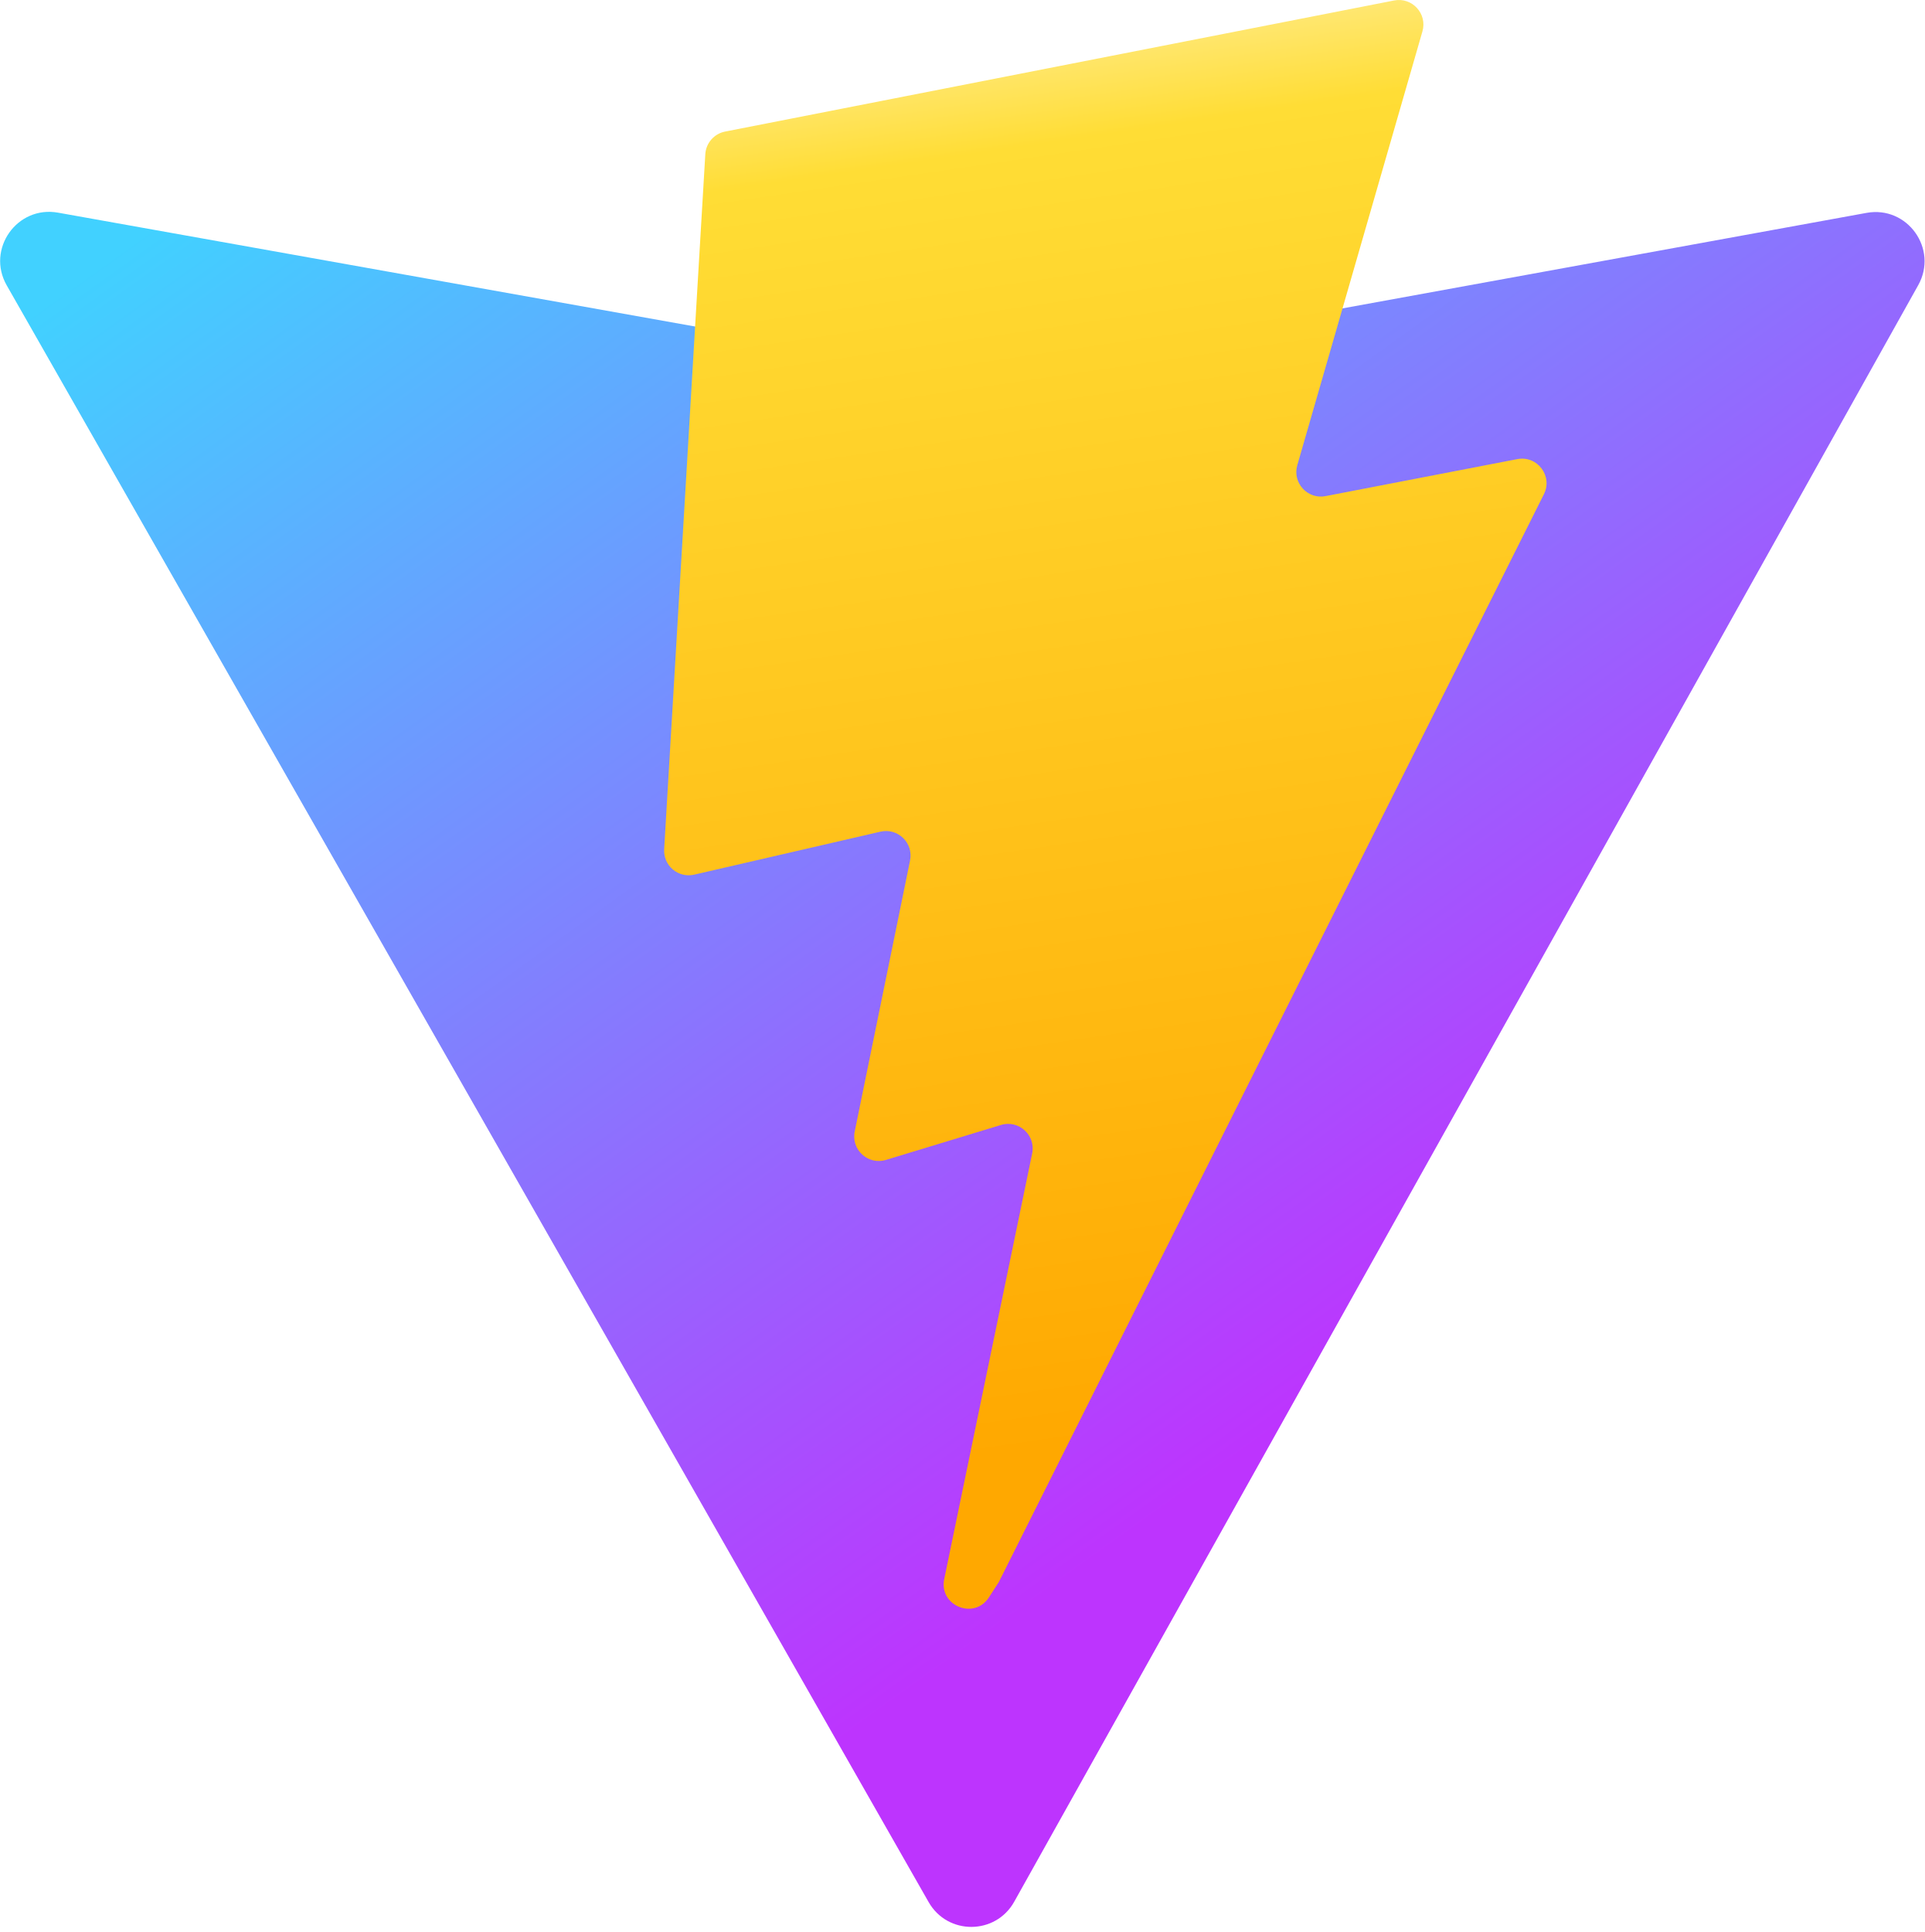
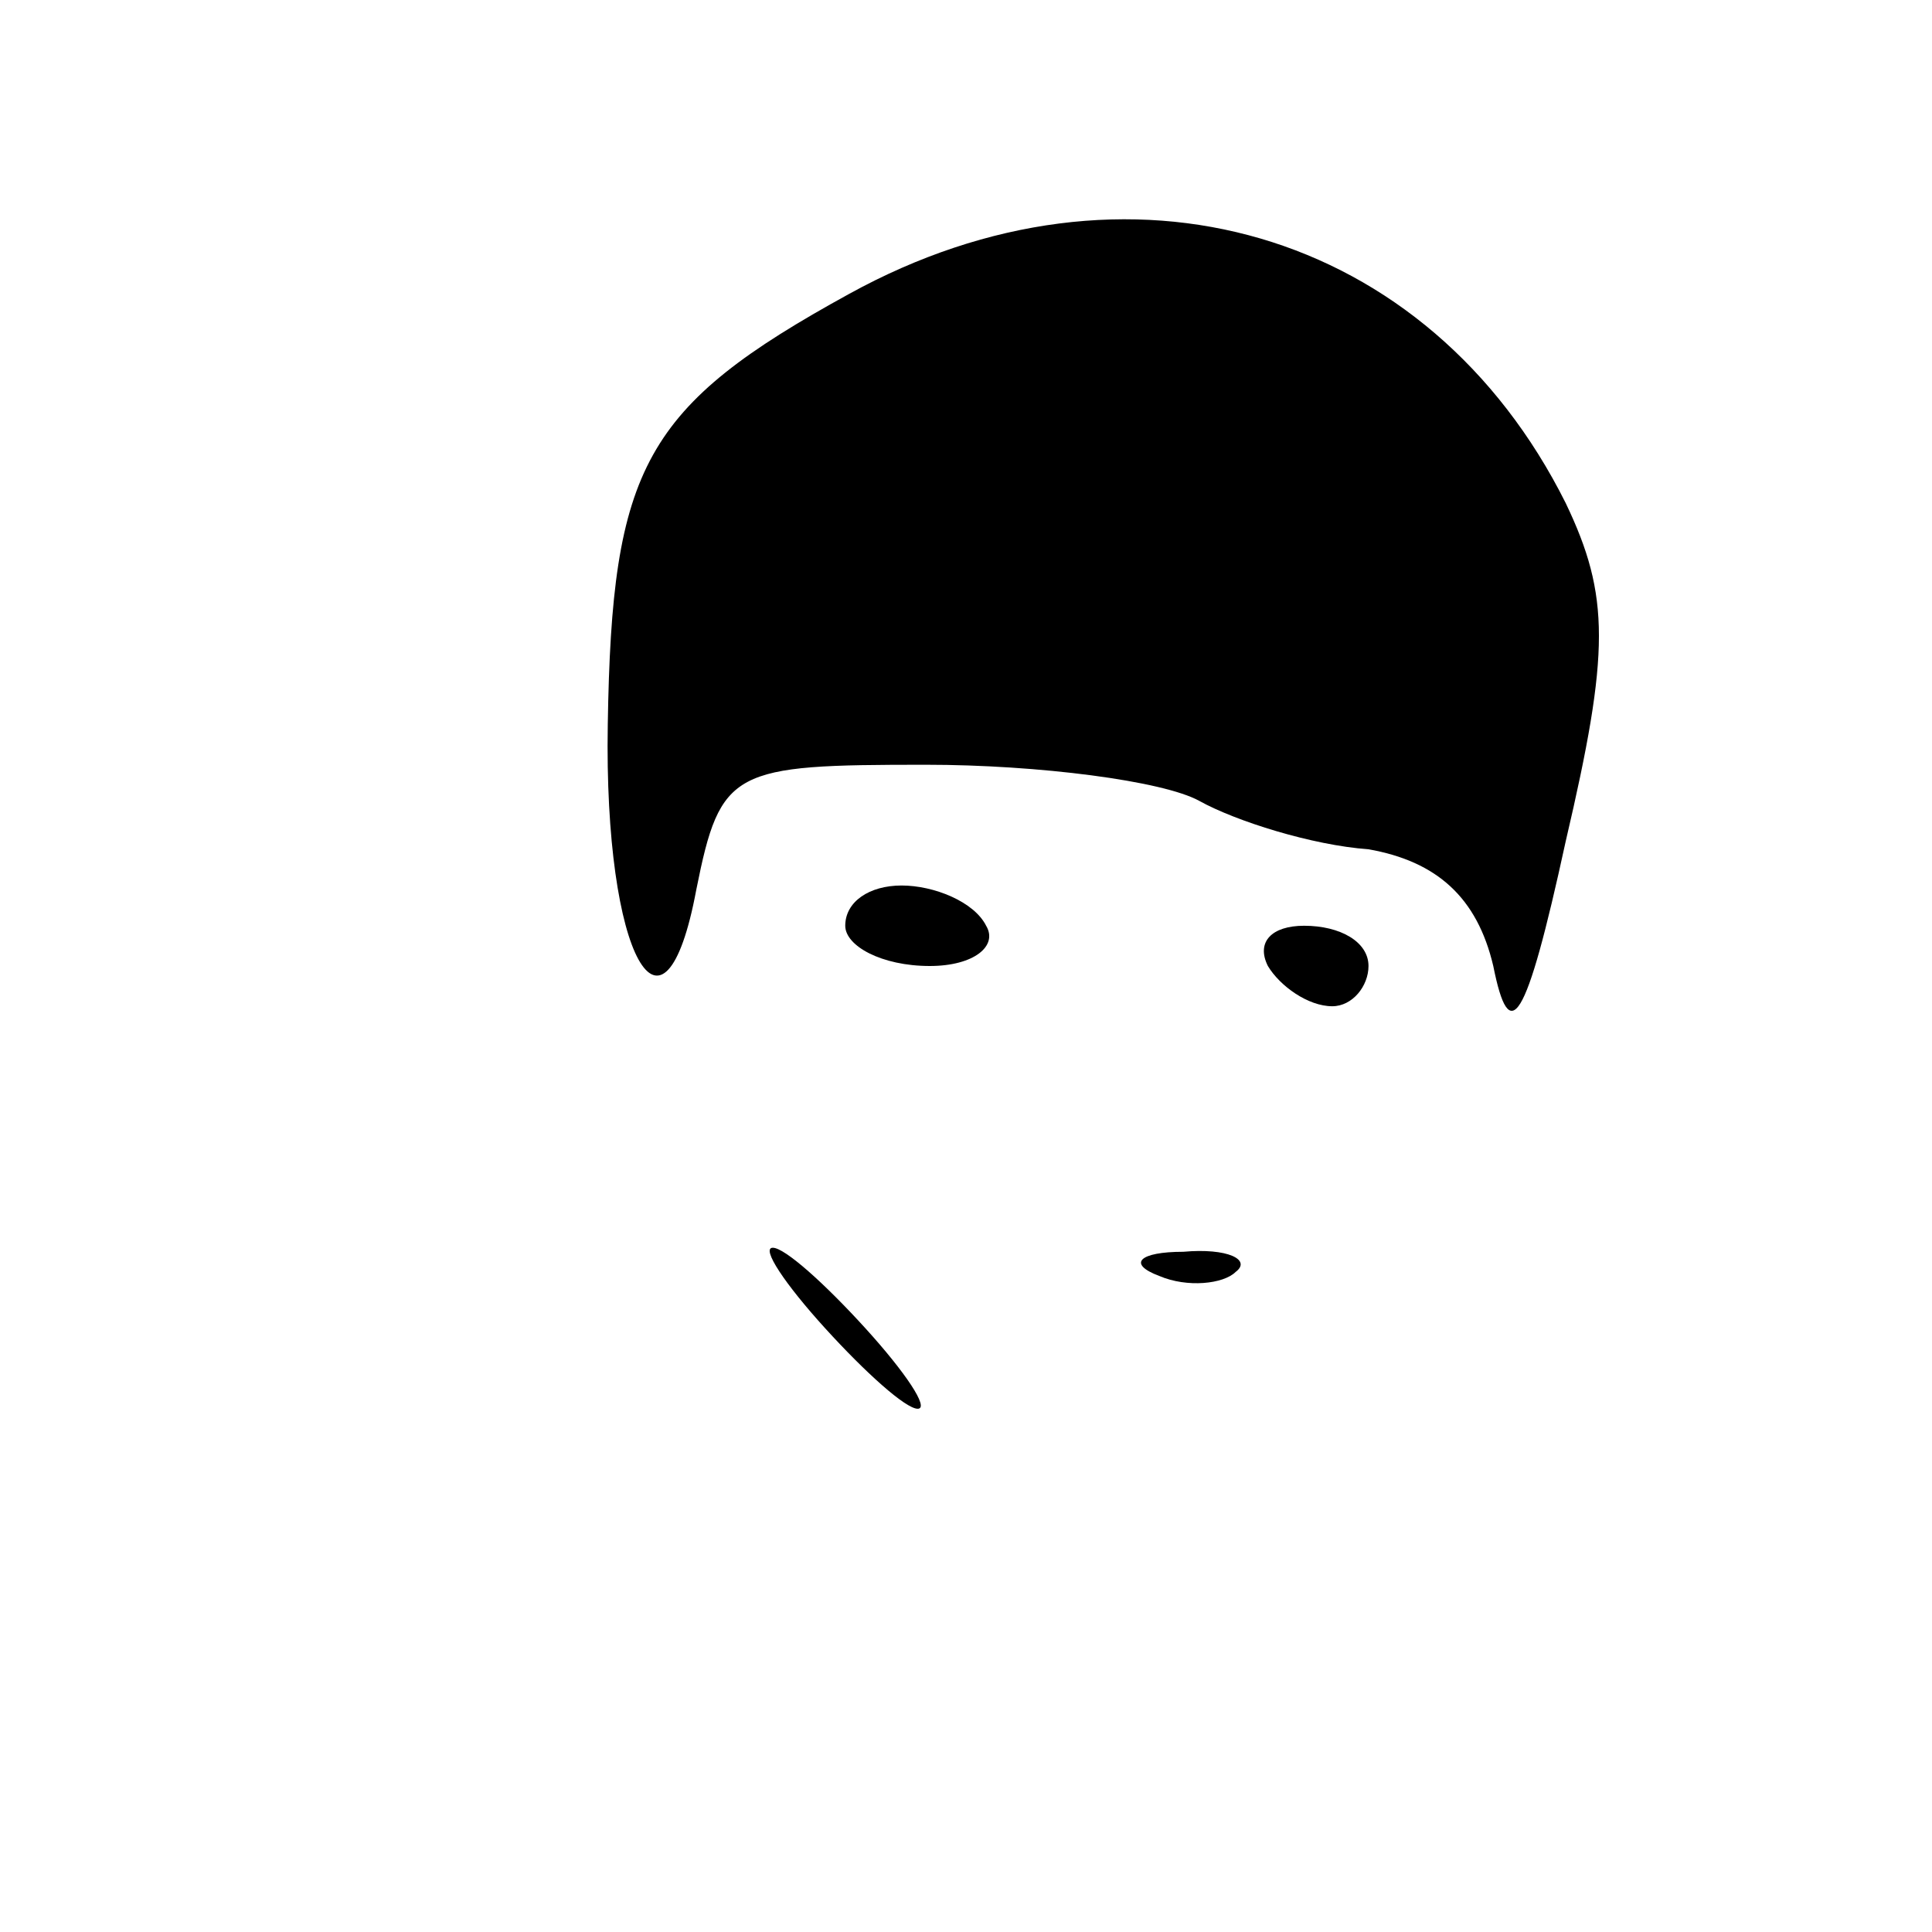
- <svg xmlns="http://www.w3.org/2000/svg" aria-hidden="true" role="img" class="iconify iconify--logos" width="31.88" height="32" preserveAspectRatio="xMidYMid meet" viewBox="0 0 256 257">
-   <defs>
-     <linearGradient id="IconifyId1813088fe1fbc01fb466" x1="-.828%" x2="57.636%" y1="7.652%" y2="78.411%">
-       <stop offset="0%" stop-color="#41D1FF" />
-       <stop offset="100%" stop-color="#BD34FE" />
-     </linearGradient>
-     <linearGradient id="IconifyId1813088fe1fbc01fb467" x1="43.376%" x2="50.316%" y1="2.242%" y2="89.03%">
-       <stop offset="0%" stop-color="#FFEA83" />
-       <stop offset="8.333%" stop-color="#FFDD35" />
-       <stop offset="100%" stop-color="#FFA800" />
-     </linearGradient>
-   </defs>
-   <path fill="url(#IconifyId1813088fe1fbc01fb466)" d="M255.153 37.938L134.897 252.976c-2.483 4.44-8.862 4.466-11.382.048L.875 37.958c-2.746-4.814 1.371-10.646 6.827-9.67l120.385 21.517a6.537 6.537 0 0 0 2.322-.004l117.867-21.483c5.438-.991 9.574 4.796 6.877 9.62Z" />
-   <path fill="url(#IconifyId1813088fe1fbc01fb467)" d="M185.432.063L96.44 17.501a3.268 3.268 0 0 0-2.634 3.014l-5.474 92.456a3.268 3.268 0 0 0 3.997 3.378l24.777-5.718c2.318-.535 4.413 1.507 3.936 3.838l-7.361 36.047c-.495 2.426 1.782 4.5 4.151 3.78l15.304-4.649c2.372-.72 4.652 1.36 4.15 3.788l-11.698 56.621c-.732 3.542 3.979 5.473 5.943 2.437l1.313-2.028l72.516-144.72c1.215-2.423-.88-5.186-3.54-4.672l-25.505 4.922c-2.396.462-4.435-1.77-3.759-4.114l16.646-57.705c.677-2.35-1.37-4.583-3.769-4.113Z" />
+ <svg xmlns="http://www.w3.org/2000/svg" version="1.0" width="48pt" height="48pt" viewBox="0 0 48 48" preserveAspectRatio="xMidYMid meet">
+   <g transform="translate(0,48) scale(0.1,-0.1)" fill="#000000" stroke="none">
+     <path d="M211 407 c-51 -28 -59 -43 -60 -107 -1 -58 14 -84 22 -41 6 30 9 31 57 31 28 0 59 -4 68 -9 9 -5 28 -11 42 -12 17 -3 27 -12 31 -29 4 -20 8 -15 18 31 11 47 11 61 0 84 -34 68 -109 90 -178 52z" />
+     <path d="M210 250 c0 -5 9 -10 21 -10 11 0 17 5 14 10 -3 6 -13 10 -21 10 -8 0 -14 -4 -14 -10z" />
+     <path d="M315 240 c3 -5 10 -10 16 -10 5 0 9 5 9 10 0 6 -7 10 -16 10 -8 0 -12 -4 -9 -10z" />
+     <path d="M205 150 c10 -11 20 -20 23 -20 3 0 -3 9 -13 20 -10 11 -20 20 -23 20 -3 0 3 -9 13 -20z" />
+     <path d="M288 163 c7 -3 16 -2 19 1 4 3 -2 6 -13 5 -11 0 -14 -3 -6 -6z" />
+   </g>
</svg>
